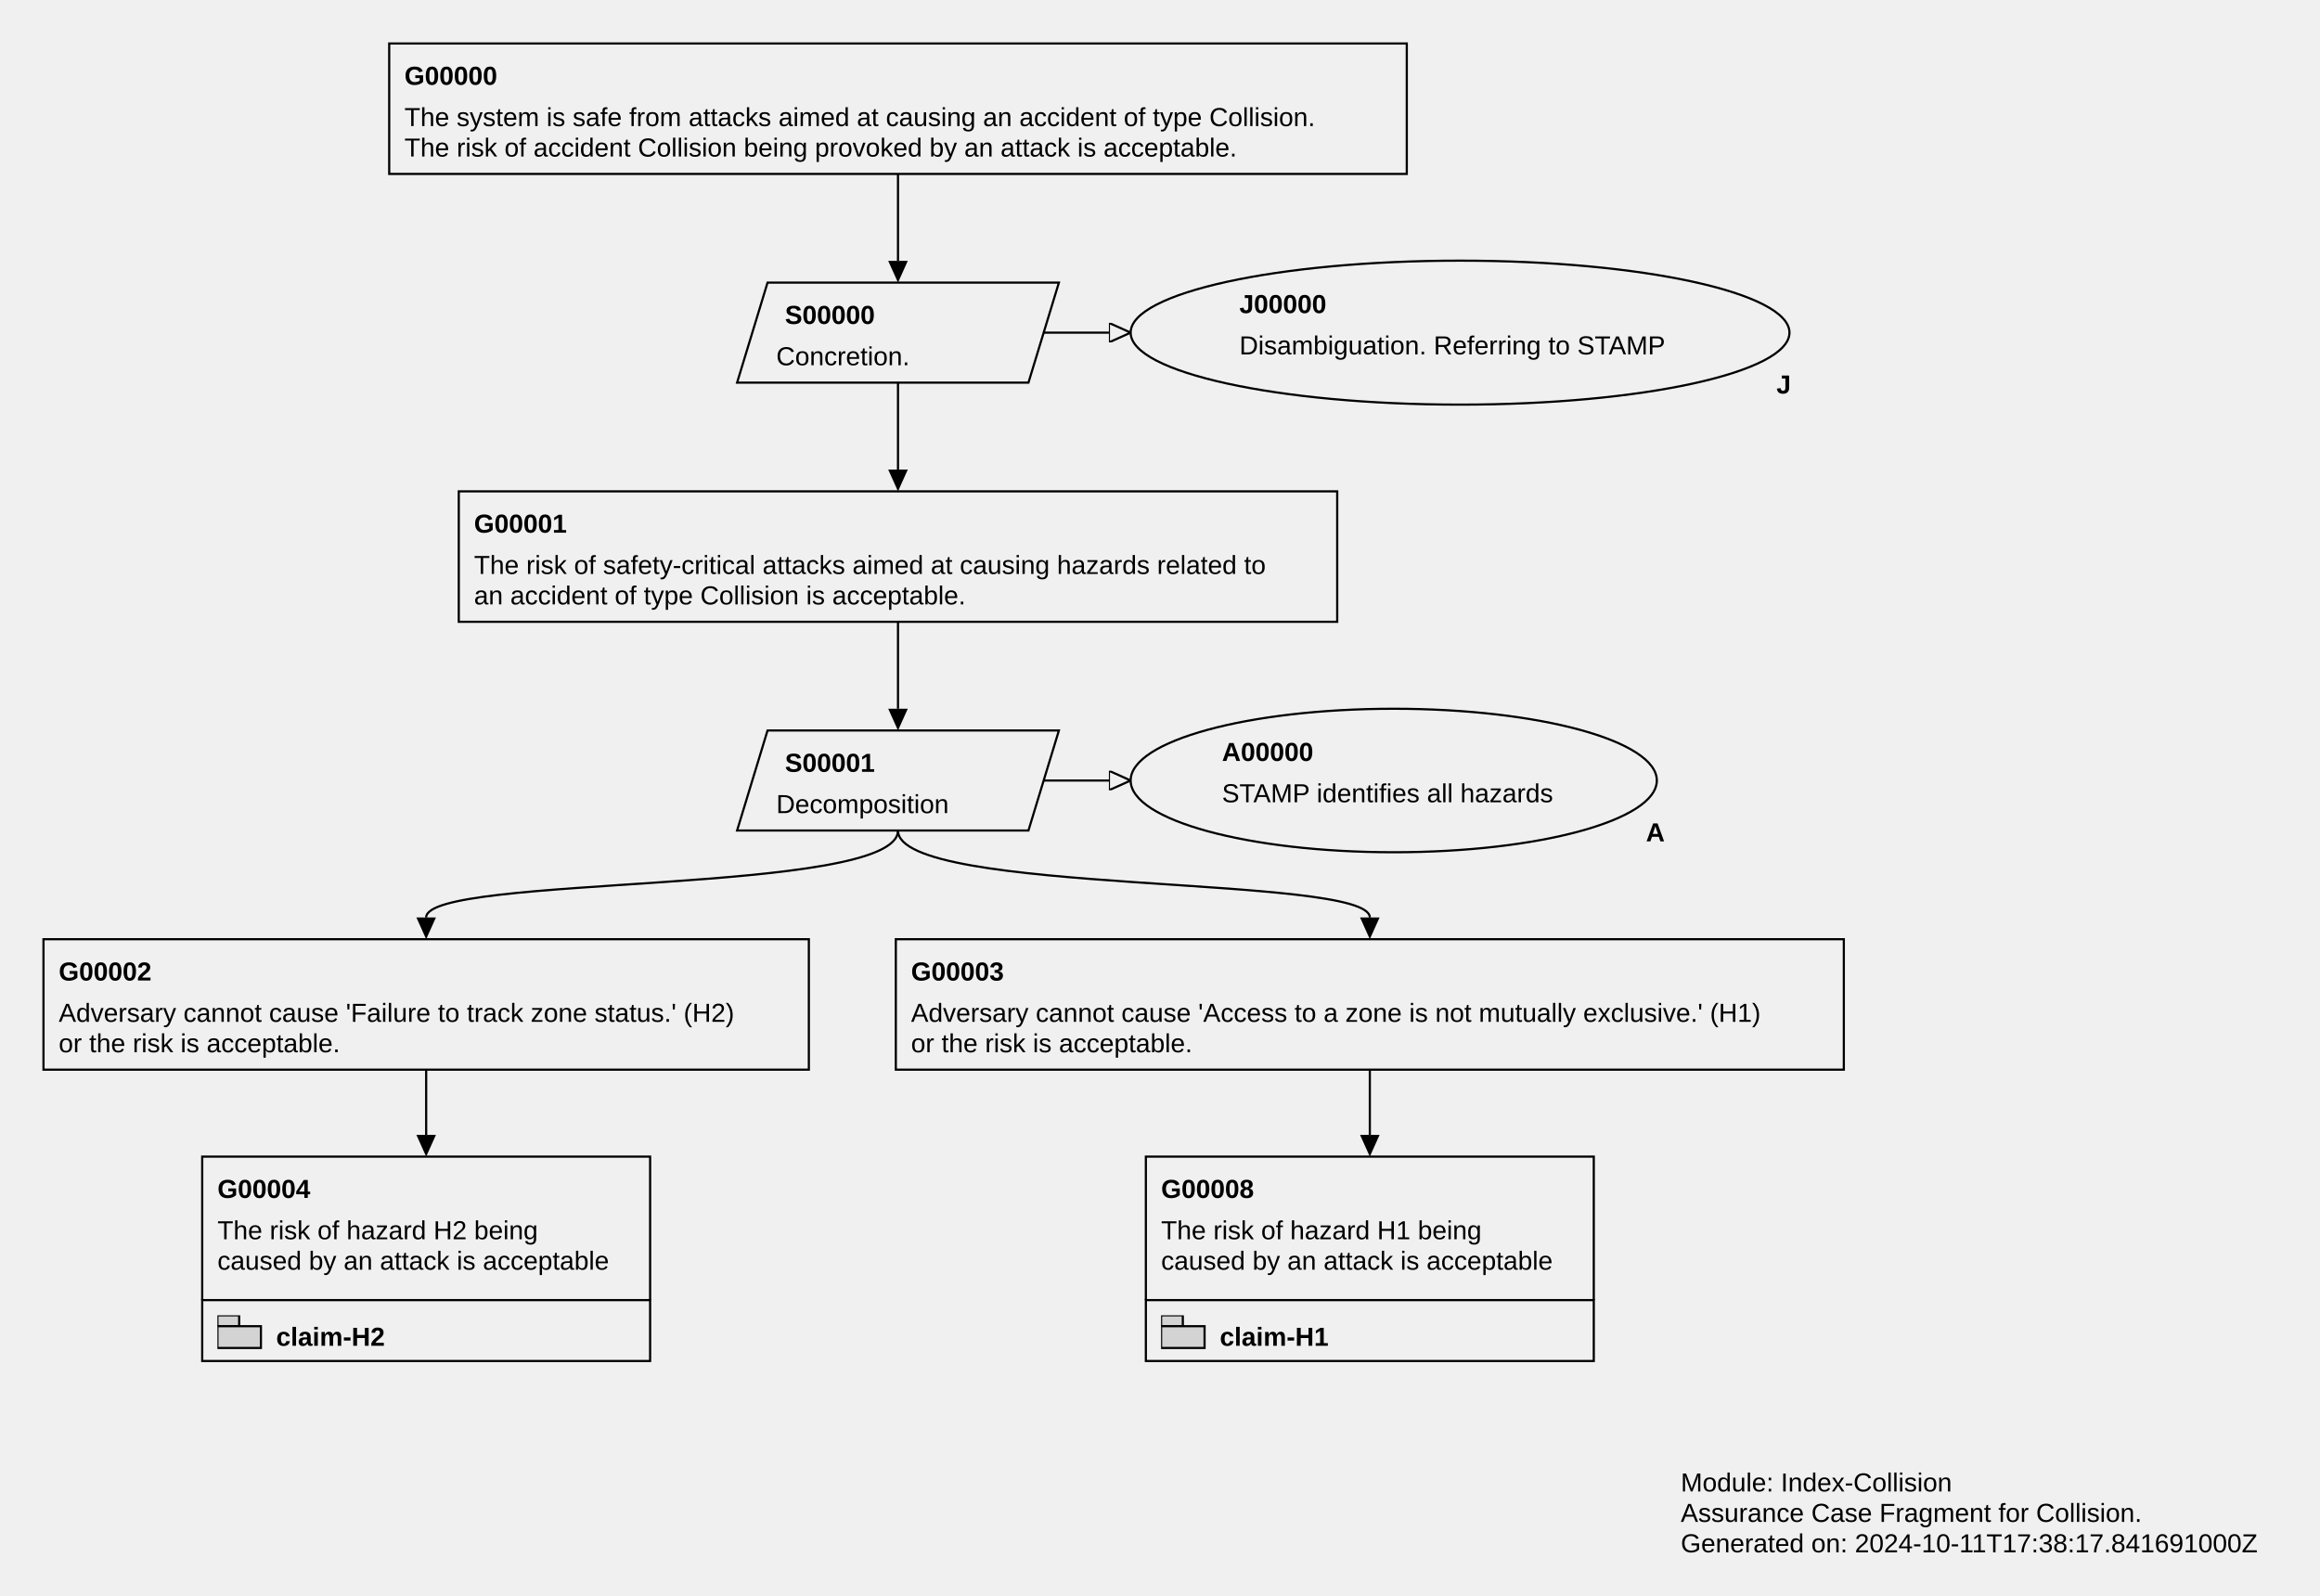
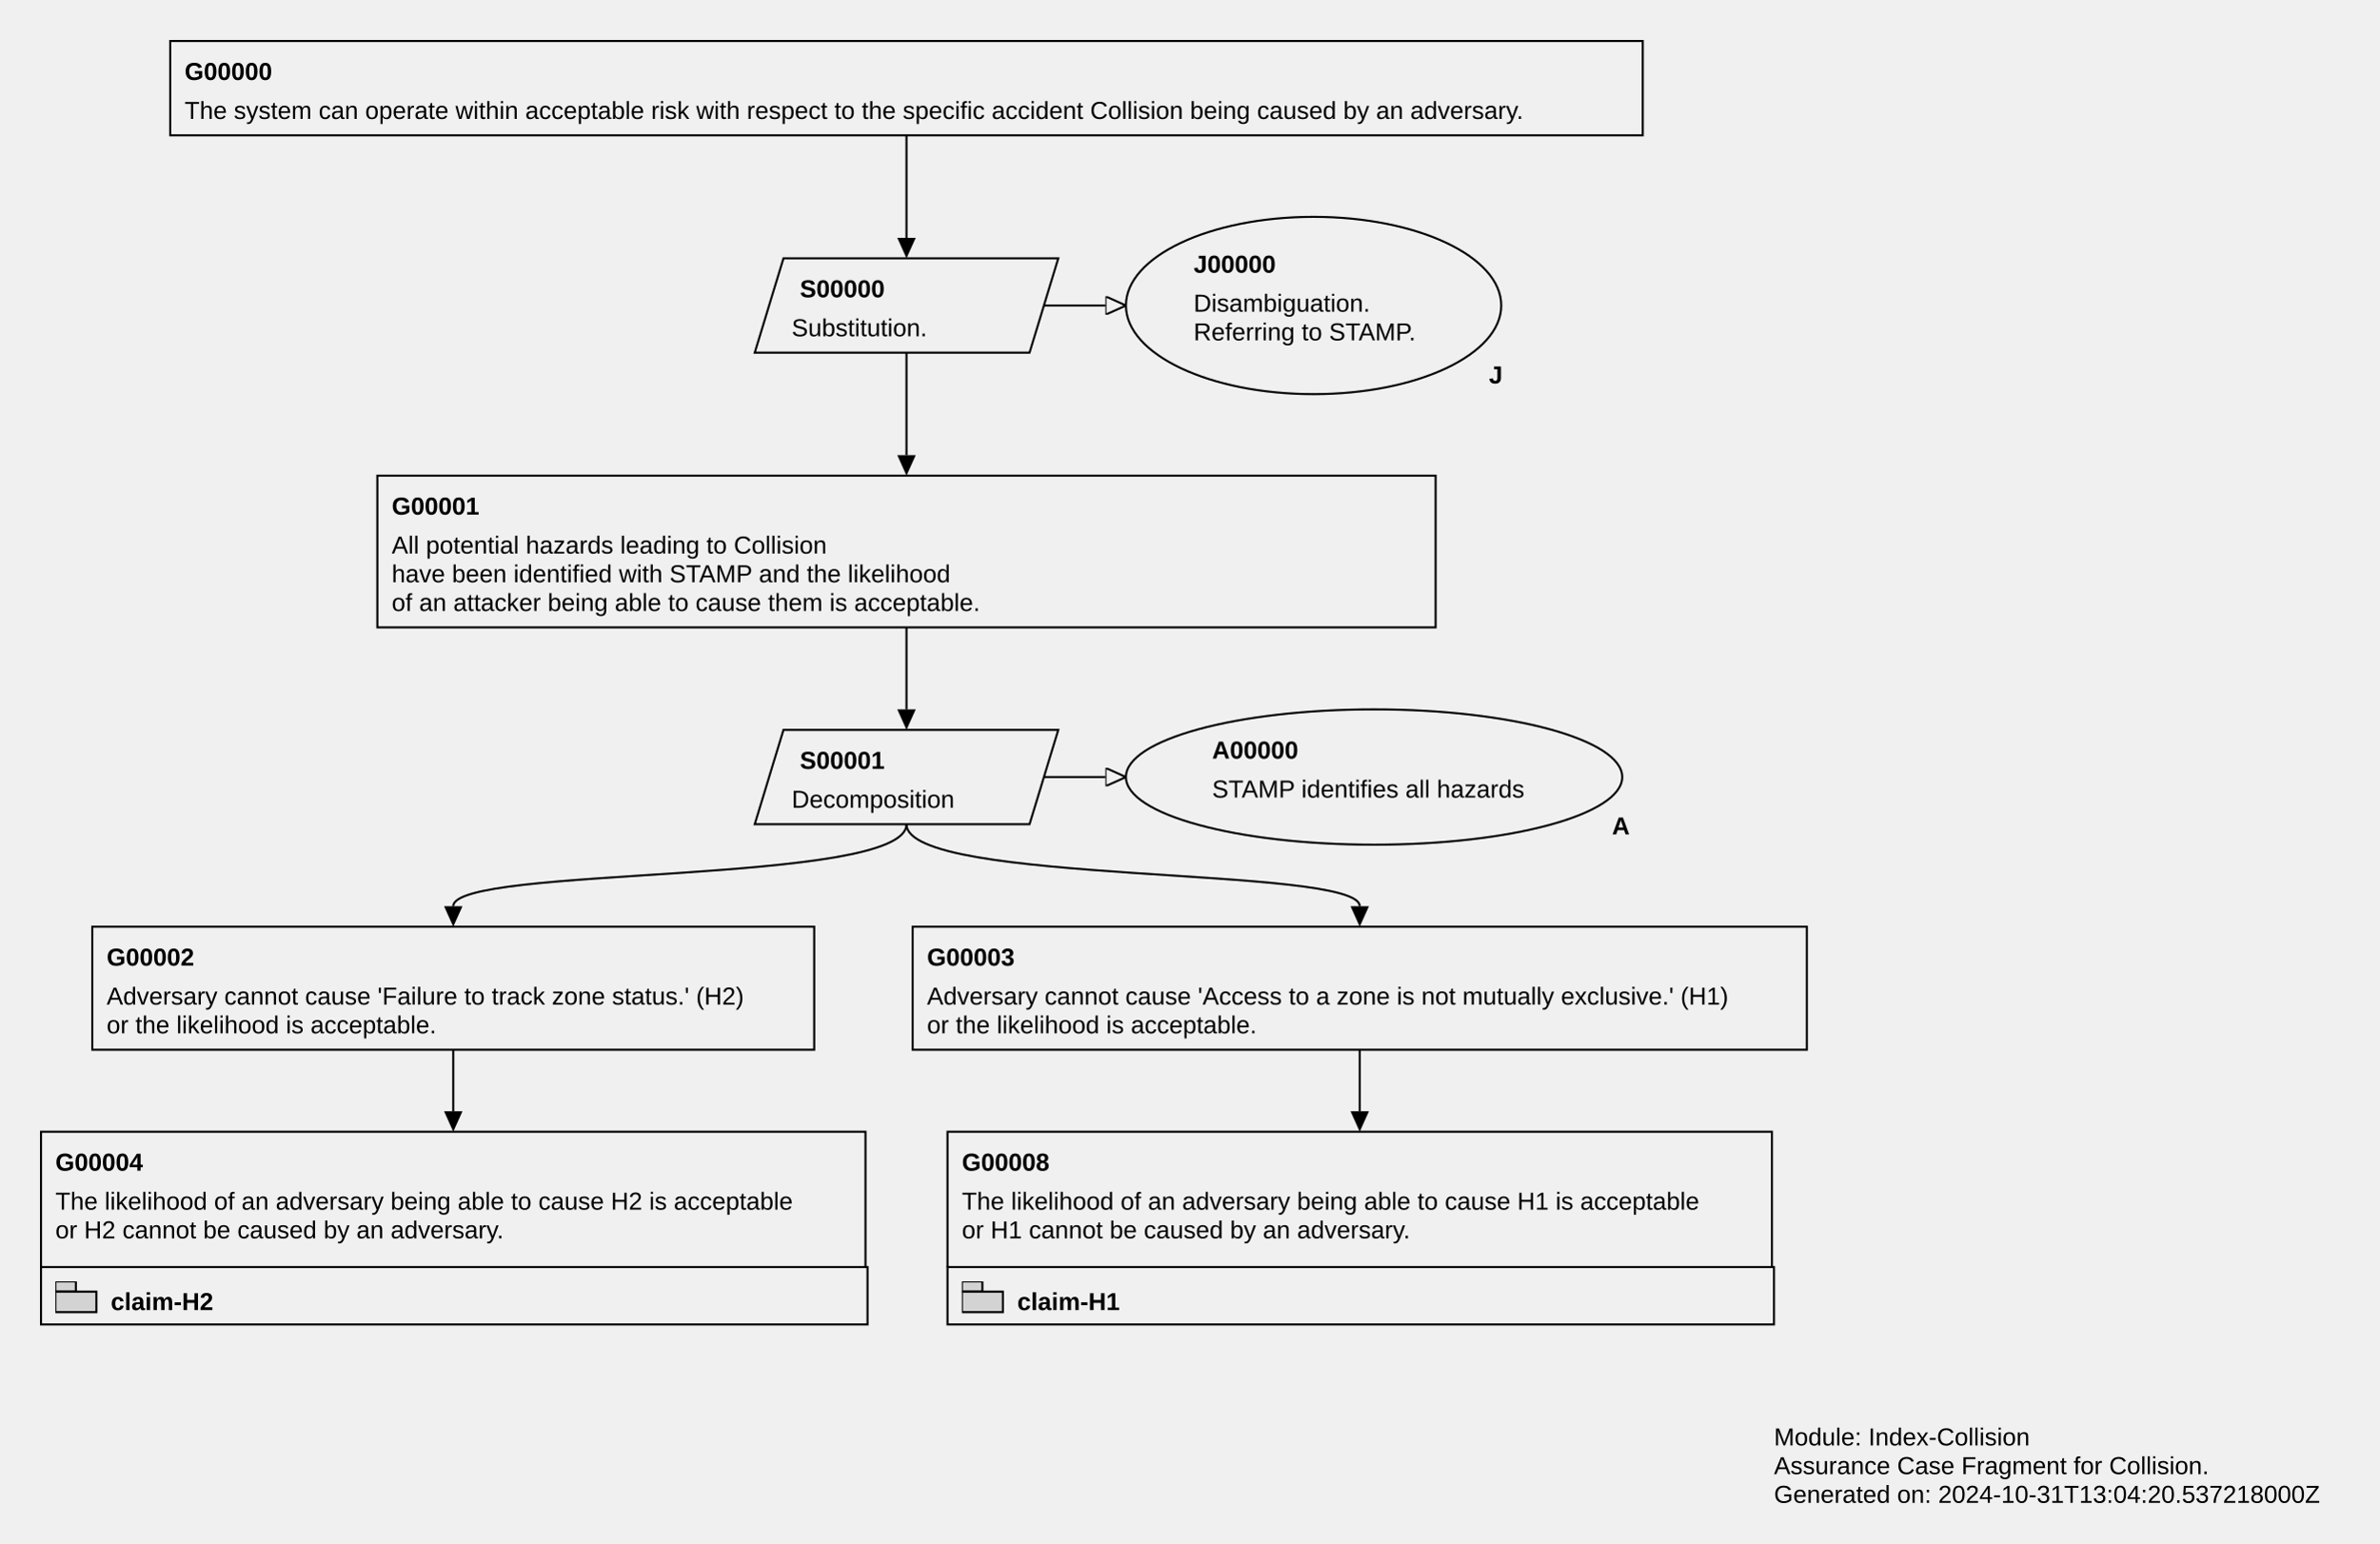
- <svg xmlns="http://www.w3.org/2000/svg" class="gsndiagram" viewBox="0 0 1067 734">
+ <svg xmlns="http://www.w3.org/2000/svg" class="gsndiagram" viewBox="0 0 1160 753">
  <symbol id="module_icon">
    <rect fill="lightgrey" height="5" stroke="black" stroke-width="1" width="10" x="0" y="0" />
    <rect fill="lightgrey" height="10" stroke="black" stroke-width="1" width="20" x="0" y="5" />
  </symbol>
  <symbol id="acp">
    <rect fill="black" height="10" stroke="black" stroke-width="1" width="10" x="0" y="0" />
  </symbol>
  <marker id="composite_arrow" markerHeight="9" markerUnits="userSpaceOnUse" markerWidth="10" orient="auto-start-reverse" refX="0" refY="4.5">
    <polyline fill-opacity="0" points="0 0, 6 4.5, 0 9" stroke="black" stroke-width="1" />
    <polyline fill-opacity="0" points="4 0, 10 4.5, 4 9" stroke="black" stroke-width="1" />
    <polyline fill-opacity="0" points="0 4.5, 10 4.5" stroke="black" stroke-width="1" />
  </marker>
  <marker id="supportedby_arrow" markerHeight="9" markerUnits="userSpaceOnUse" markerWidth="10" orient="auto-start-reverse" refX="0" refY="4.5">
    <polyline fill="black" points="0 0, 10 4.5, 0 9" />
  </marker>
  <marker id="incontextof_arrow" markerHeight="9" markerUnits="userSpaceOnUse" markerWidth="10" orient="auto-start-reverse" refX="0" refY="4.5">
    <polyline fill-opacity="0" points="0 0, 10 4.5, 0 9, 0 0" stroke="black" stroke-width="1" />
  </marker>
  <style type="text/css">
.notVerified path { fill: red; fill-opacity: 1;}
/* .notVerified text,a { fill: white; } */
</style>
  <g class="gsn_module_index_collision gsnelem gsngoal" id="node_g00000">
-     <path class="border" d="M179,20 L647,20 L647,80 L179,80 z" fill-opacity="0" stroke="black" stroke-width="1" />
-     <text font-family="Arial" font-size="12" font-weight="bold" x="186" y="39">G00000</text>
-     <text font-family="Arial" font-size="12" x="186" y="58">The system is safe from attacks aimed at causing an accident of type Collision. </text>
-     <text font-family="Arial" font-size="12" x="186" y="72"> The risk of accident Collision being provoked by an attack is acceptable.</text>
+     <path class="border" d="M83,20 L801,20 L801,66 L83,66 z" fill-opacity="0" stroke="black" stroke-width="1" />
+     <text font-family="Arial" font-size="12" font-weight="bold" x="90" y="39">G00000</text>
+     <text font-family="Arial" font-size="12" x="90" y="58">The system can operate within acceptable risk with respect to the specific accident Collision being caused by an adversary.</text>
  </g>
  <g class="gsn_module_index_collision gsnelem gsnstgy" id="node_s00000">
-     <path class="border" d="M353,130 L487,130 L473,176 L339,176 z" fill-opacity="0" stroke="black" stroke-width="1" />
-     <text font-family="Arial" font-size="12" font-weight="bold" x="361" y="149">S00000</text>
-     <text font-family="Arial" font-size="12" x="357" y="168">Concretion.</text>
+     <path class="border" d="M382,126 L516,126 L502,172 L368,172 z" fill-opacity="0" stroke="black" stroke-width="1" />
+     <text font-family="Arial" font-size="12" font-weight="bold" x="390" y="145">S00000</text>
+     <text font-family="Arial" font-size="12" x="386" y="164">Substitution.</text>
  </g>
  <g class="gsn_module_index_collision gsnelem gsnjust" id="node_j00000">
-     <path class="border" d="M520,153 a151,33,0,1,0,303,0 a151,33,0,1,0,-303,0 z" fill-opacity="0" stroke="black" stroke-width="1" />
-     <text font-family="Arial" font-size="12" font-weight="bold" x="570" y="144">J00000</text>
-     <text font-family="Arial" font-size="12" x="570" y="163">Disambiguation. Referring to STAMP</text>
-     <text font-family="Arial" font-size="12" font-weight="bold" x="817" y="181">J</text>
+     <path class="border" d="M549,149 a91,43,0,1,0,183,0 a91,43,0,1,0,-183,0 z" fill-opacity="0" stroke="black" stroke-width="1" />
+     <text font-family="Arial" font-size="12" font-weight="bold" x="582" y="133">J00000</text>
+     <text font-family="Arial" font-size="12" x="582" y="152">Disambiguation. </text>
+     <text font-family="Arial" font-size="12" x="582" y="166"> Referring to STAMP.</text>
+     <text font-family="Arial" font-size="12" font-weight="bold" x="726" y="187">J</text>
  </g>
  <g class="gsn_module_index_collision gsnelem gsngoal" id="node_g00001">
-     <path class="border" d="M211,226 L615,226 L615,286 L211,286 z" fill-opacity="0" stroke="black" stroke-width="1" />
-     <text font-family="Arial" font-size="12" font-weight="bold" x="218" y="245">G00001</text>
-     <text font-family="Arial" font-size="12" x="218" y="264">The risk of safety-critical attacks aimed at causing hazards related to</text>
-     <text font-family="Arial" font-size="12" x="218" y="278"> an accident of type Collision is acceptable.</text>
+     <path class="border" d="M184,232 L700,232 L700,306 L184,306 z" fill-opacity="0" stroke="black" stroke-width="1" />
+     <text font-family="Arial" font-size="12" font-weight="bold" x="191" y="251">G00001</text>
+     <text font-family="Arial" font-size="12" x="191" y="270">All potential hazards leading to Collision</text>
+     <text font-family="Arial" font-size="12" x="191" y="284">                                                 have been identified with STAMP and the likelihood </text>
+     <text font-family="Arial" font-size="12" x="191" y="298">                                                 of an attacker being able to cause them is acceptable.</text>
  </g>
  <g class="gsn_module_index_collision gsnelem gsnstgy" id="node_s00001">
-     <path class="border" d="M353,336 L487,336 L473,382 L339,382 z" fill-opacity="0" stroke="black" stroke-width="1" />
-     <text font-family="Arial" font-size="12" font-weight="bold" x="361" y="355">S00001</text>
-     <text font-family="Arial" font-size="12" x="357" y="374">Decomposition</text>
+     <path class="border" d="M382,356 L516,356 L502,402 L368,402 z" fill-opacity="0" stroke="black" stroke-width="1" />
+     <text font-family="Arial" font-size="12" font-weight="bold" x="390" y="375">S00001</text>
+     <text font-family="Arial" font-size="12" x="386" y="394">Decomposition</text>
  </g>
  <g class="gsn_module_index_collision gsnelem gsnasmp" id="node_a00000">
-     <path class="border" d="M520,359 a121,33,0,1,0,242,0 a121,33,0,1,0,-242,0 z" fill-opacity="0" stroke="black" stroke-width="1" />
-     <text font-family="Arial" font-size="12" font-weight="bold" x="562" y="350">A00000</text>
-     <text font-family="Arial" font-size="12" x="562" y="369">STAMP identifies all hazards</text>
-     <text font-family="Arial" font-size="12" font-weight="bold" x="757" y="387">A</text>
+     <path class="border" d="M549,379 a121,33,0,1,0,242,0 a121,33,0,1,0,-242,0 z" fill-opacity="0" stroke="black" stroke-width="1" />
+     <text font-family="Arial" font-size="12" font-weight="bold" x="591" y="370">A00000</text>
+     <text font-family="Arial" font-size="12" x="591" y="389">STAMP identifies all hazards</text>
+     <text font-family="Arial" font-size="12" font-weight="bold" x="786" y="407">A</text>
  </g>
  <g class="gsn_module_index_collision gsnelem gsngoal" id="node_g00002">
-     <path class="border" d="M20,432 L372,432 L372,492 L20,492 z" fill-opacity="0" stroke="black" stroke-width="1" />
-     <text font-family="Arial" font-size="12" font-weight="bold" x="27" y="451">G00002</text>
-     <text font-family="Arial" font-size="12" x="27" y="470">Adversary cannot cause 'Failure to track zone status.' (H2) </text>
-     <text font-family="Arial" font-size="12" x="27" y="484"> or the risk is acceptable.</text>
+     <path class="border" d="M45,452 L397,452 L397,512 L45,512 z" fill-opacity="0" stroke="black" stroke-width="1" />
+     <text font-family="Arial" font-size="12" font-weight="bold" x="52" y="471">G00002</text>
+     <text font-family="Arial" font-size="12" x="52" y="490">Adversary cannot cause 'Failure to track zone status.' (H2) </text>
+     <text font-family="Arial" font-size="12" x="52" y="504"> or the likelihood is acceptable.</text>
  </g>
  <g class="gsn_module_index_collision gsnelem gsngoal" id="node_g00003">
-     <path class="border" d="M412,432 L848,432 L848,492 L412,492 z" fill-opacity="0" stroke="black" stroke-width="1" />
-     <text font-family="Arial" font-size="12" font-weight="bold" x="419" y="451">G00003</text>
-     <text font-family="Arial" font-size="12" x="419" y="470">Adversary cannot cause 'Access to a zone is not mutually exclusive.' (H1) </text>
-     <text font-family="Arial" font-size="12" x="419" y="484"> or the risk is acceptable.</text>
+     <path class="border" d="M445,452 L881,452 L881,512 L445,512 z" fill-opacity="0" stroke="black" stroke-width="1" />
+     <text font-family="Arial" font-size="12" font-weight="bold" x="452" y="471">G00003</text>
+     <text font-family="Arial" font-size="12" x="452" y="490">Adversary cannot cause 'Access to a zone is not mutually exclusive.' (H1) </text>
+     <text font-family="Arial" font-size="12" x="452" y="504"> or the likelihood is acceptable.</text>
  </g>
  <a href="claim-H2.svg#node_g00004">
    <g class="gsn_module_claim_h2 gsnelem gsnawaygoal" id="node_g00004">
-       <path class="border" d="M93,598 V532 H299 V598" fill-opacity="0" stroke="black" stroke-width="1" />
-       <text font-family="Arial" font-size="12" font-weight="bold" x="100" y="551">G00004</text>
-       <text font-family="Arial" font-size="12" x="100" y="570">The risk of hazard H2 being </text>
-       <text font-family="Arial" font-size="12" x="100" y="584"> caused by an attack is acceptable</text>
+       <path class="border" d="M20,618 V552 H422 V618" fill-opacity="0" stroke="black" stroke-width="1" />
+       <text font-family="Arial" font-size="12" font-weight="bold" x="27" y="571">G00004</text>
+       <text font-family="Arial" font-size="12" x="27" y="590">The likelihood of an adversary being able to cause H2 is acceptable </text>
+       <text font-family="Arial" font-size="12" x="27" y="604"> or H2 cannot be caused by an adversary.</text>
      <a href="claim-H2.svg#node_g00004">
-         <path class="border" d="M93,598 h206 v28 h-206 z" fill-opacity="0" stroke="black" stroke-width="1" />
-         <text font-family="Arial" font-size="12" font-weight="bold" x="127" y="619">claim-H2</text>
+         <path class="border" d="M20,618 h403 v28 h-403 z" fill-opacity="0" stroke="black" stroke-width="1" />
+         <text font-family="Arial" font-size="12" font-weight="bold" x="54" y="639">claim-H2</text>
      </a>
-       <use href="#module_icon" x="100" y="605" />
+       <use href="#module_icon" x="27" y="625" />
    </g>
  </a>
  <a href="claim-H1.svg#node_g00008">
    <g class="gsn_module_claim_h1 gsnelem gsnawaygoal" id="node_g00008">
-       <path class="border" d="M527,598 V532 H733 V598" fill-opacity="0" stroke="black" stroke-width="1" />
-       <text font-family="Arial" font-size="12" font-weight="bold" x="534" y="551">G00008</text>
-       <text font-family="Arial" font-size="12" x="534" y="570">The risk of hazard H1 being </text>
-       <text font-family="Arial" font-size="12" x="534" y="584"> caused by an attack is acceptable</text>
+       <path class="border" d="M462,618 V552 H864 V618" fill-opacity="0" stroke="black" stroke-width="1" />
+       <text font-family="Arial" font-size="12" font-weight="bold" x="469" y="571">G00008</text>
+       <text font-family="Arial" font-size="12" x="469" y="590">The likelihood of an adversary being able to cause H1 is acceptable </text>
+       <text font-family="Arial" font-size="12" x="469" y="604"> or H1 cannot be caused by an adversary.</text>
      <a href="claim-H1.svg#node_g00008">
-         <path class="border" d="M527,598 h206 v28 h-206 z" fill-opacity="0" stroke="black" stroke-width="1" />
-         <text font-family="Arial" font-size="12" font-weight="bold" x="561" y="619">claim-H1</text>
+         <path class="border" d="M462,618 h403 v28 h-403 z" fill-opacity="0" stroke="black" stroke-width="1" />
+         <text font-family="Arial" font-size="12" font-weight="bold" x="496" y="639">claim-H1</text>
      </a>
-       <use href="#module_icon" x="534" y="605" />
+       <use href="#module_icon" x="469" y="625" />
    </g>
  </a>
-   <path class="gsnedge gsninspby" d="M413,80 C413,110,413,100,413,120" fill-opacity="0" marker-end="url(#supportedby_arrow)" stroke="black" stroke-width="1" />
-   <path class="gsnedge gsninspby" d="M413,286 C413,316,413,306,413,326" fill-opacity="0" marker-end="url(#supportedby_arrow)" stroke="black" stroke-width="1" />
-   <path class="gsnedge gsninspby" d="M196,492 C196,522,196,502,196,522" fill-opacity="0" marker-end="url(#supportedby_arrow)" stroke="black" stroke-width="1" />
-   <path class="gsnedge gsninspby" d="M630,492 C630,522,630,502,630,522" fill-opacity="0" marker-end="url(#supportedby_arrow)" stroke="black" stroke-width="1" />
-   <path class="gsnedge gsninctxt" d="M480,153 C510,153,490,153,510,153" fill-opacity="0" marker-end="url(#incontextof_arrow)" stroke="black" stroke-width="1" />
-   <path class="gsnedge gsninspby" d="M413,176 C413,206,413,196,413,216" fill-opacity="0" marker-end="url(#supportedby_arrow)" stroke="black" stroke-width="1" />
-   <path class="gsnedge gsninctxt" d="M480,359 C510,359,490,359,510,359" fill-opacity="0" marker-end="url(#incontextof_arrow)" stroke="black" stroke-width="1" />
-   <path class="gsnedge gsninspby" d="M413,382 C413,412,196,402,196,422" fill-opacity="0" marker-end="url(#supportedby_arrow)" stroke="black" stroke-width="1" />
-   <path class="gsnedge gsninspby" d="M413,382 C413,412,630,402,630,422" fill-opacity="0" marker-end="url(#supportedby_arrow)" stroke="black" stroke-width="1" />
+   <path class="gsnedge gsninspby" d="M442,66 C442,96,442,96,442,116" fill-opacity="0" marker-end="url(#supportedby_arrow)" stroke="black" stroke-width="1" />
+   <path class="gsnedge gsninspby" d="M442,306 C442,336,442,326,442,346" fill-opacity="0" marker-end="url(#supportedby_arrow)" stroke="black" stroke-width="1" />
+   <path class="gsnedge gsninspby" d="M221,512 C221,542,221,522,221,542" fill-opacity="0" marker-end="url(#supportedby_arrow)" stroke="black" stroke-width="1" />
+   <path class="gsnedge gsninspby" d="M663,512 C663,542,663,522,663,542" fill-opacity="0" marker-end="url(#supportedby_arrow)" stroke="black" stroke-width="1" />
+   <path class="gsnedge gsninctxt" d="M509,149 C539,149,519,149,539,149" fill-opacity="0" marker-end="url(#incontextof_arrow)" stroke="black" stroke-width="1" />
+   <path class="gsnedge gsninspby" d="M442,172 C442,202,442,202,442,222" fill-opacity="0" marker-end="url(#supportedby_arrow)" stroke="black" stroke-width="1" />
+   <path class="gsnedge gsninctxt" d="M509,379 C539,379,519,379,539,379" fill-opacity="0" marker-end="url(#incontextof_arrow)" stroke="black" stroke-width="1" />
+   <path class="gsnedge gsninspby" d="M442,402 C442,432,221,422,221,442" fill-opacity="0" marker-end="url(#supportedby_arrow)" stroke="black" stroke-width="1" />
+   <path class="gsnedge gsninspby" d="M442,402 C442,432,663,422,663,442" fill-opacity="0" marker-end="url(#supportedby_arrow)" stroke="black" stroke-width="1" />
  <g class="gsnmodule" id="node_gsn_module">
-     <text font-family="Arial" font-size="12" x="773" y="686">Module: Index-Collision</text>
-     <text font-family="Arial" font-size="12" x="773" y="700">Assurance Case Fragment for Collision.</text>
-     <text font-family="Arial" font-size="12" x="773" y="714">Generated on: 2024-10-11T17:38:17.841691000Z</text>
+     <text font-family="Arial" font-size="12" x="865" y="705">Module: Index-Collision</text>
+     <text font-family="Arial" font-size="12" x="865" y="719">Assurance Case Fragment for Collision.</text>
+     <text font-family="Arial" font-size="12" x="865" y="733">Generated on: 2024-10-31T13:04:20.537218000Z</text>
  </g>
</svg>
